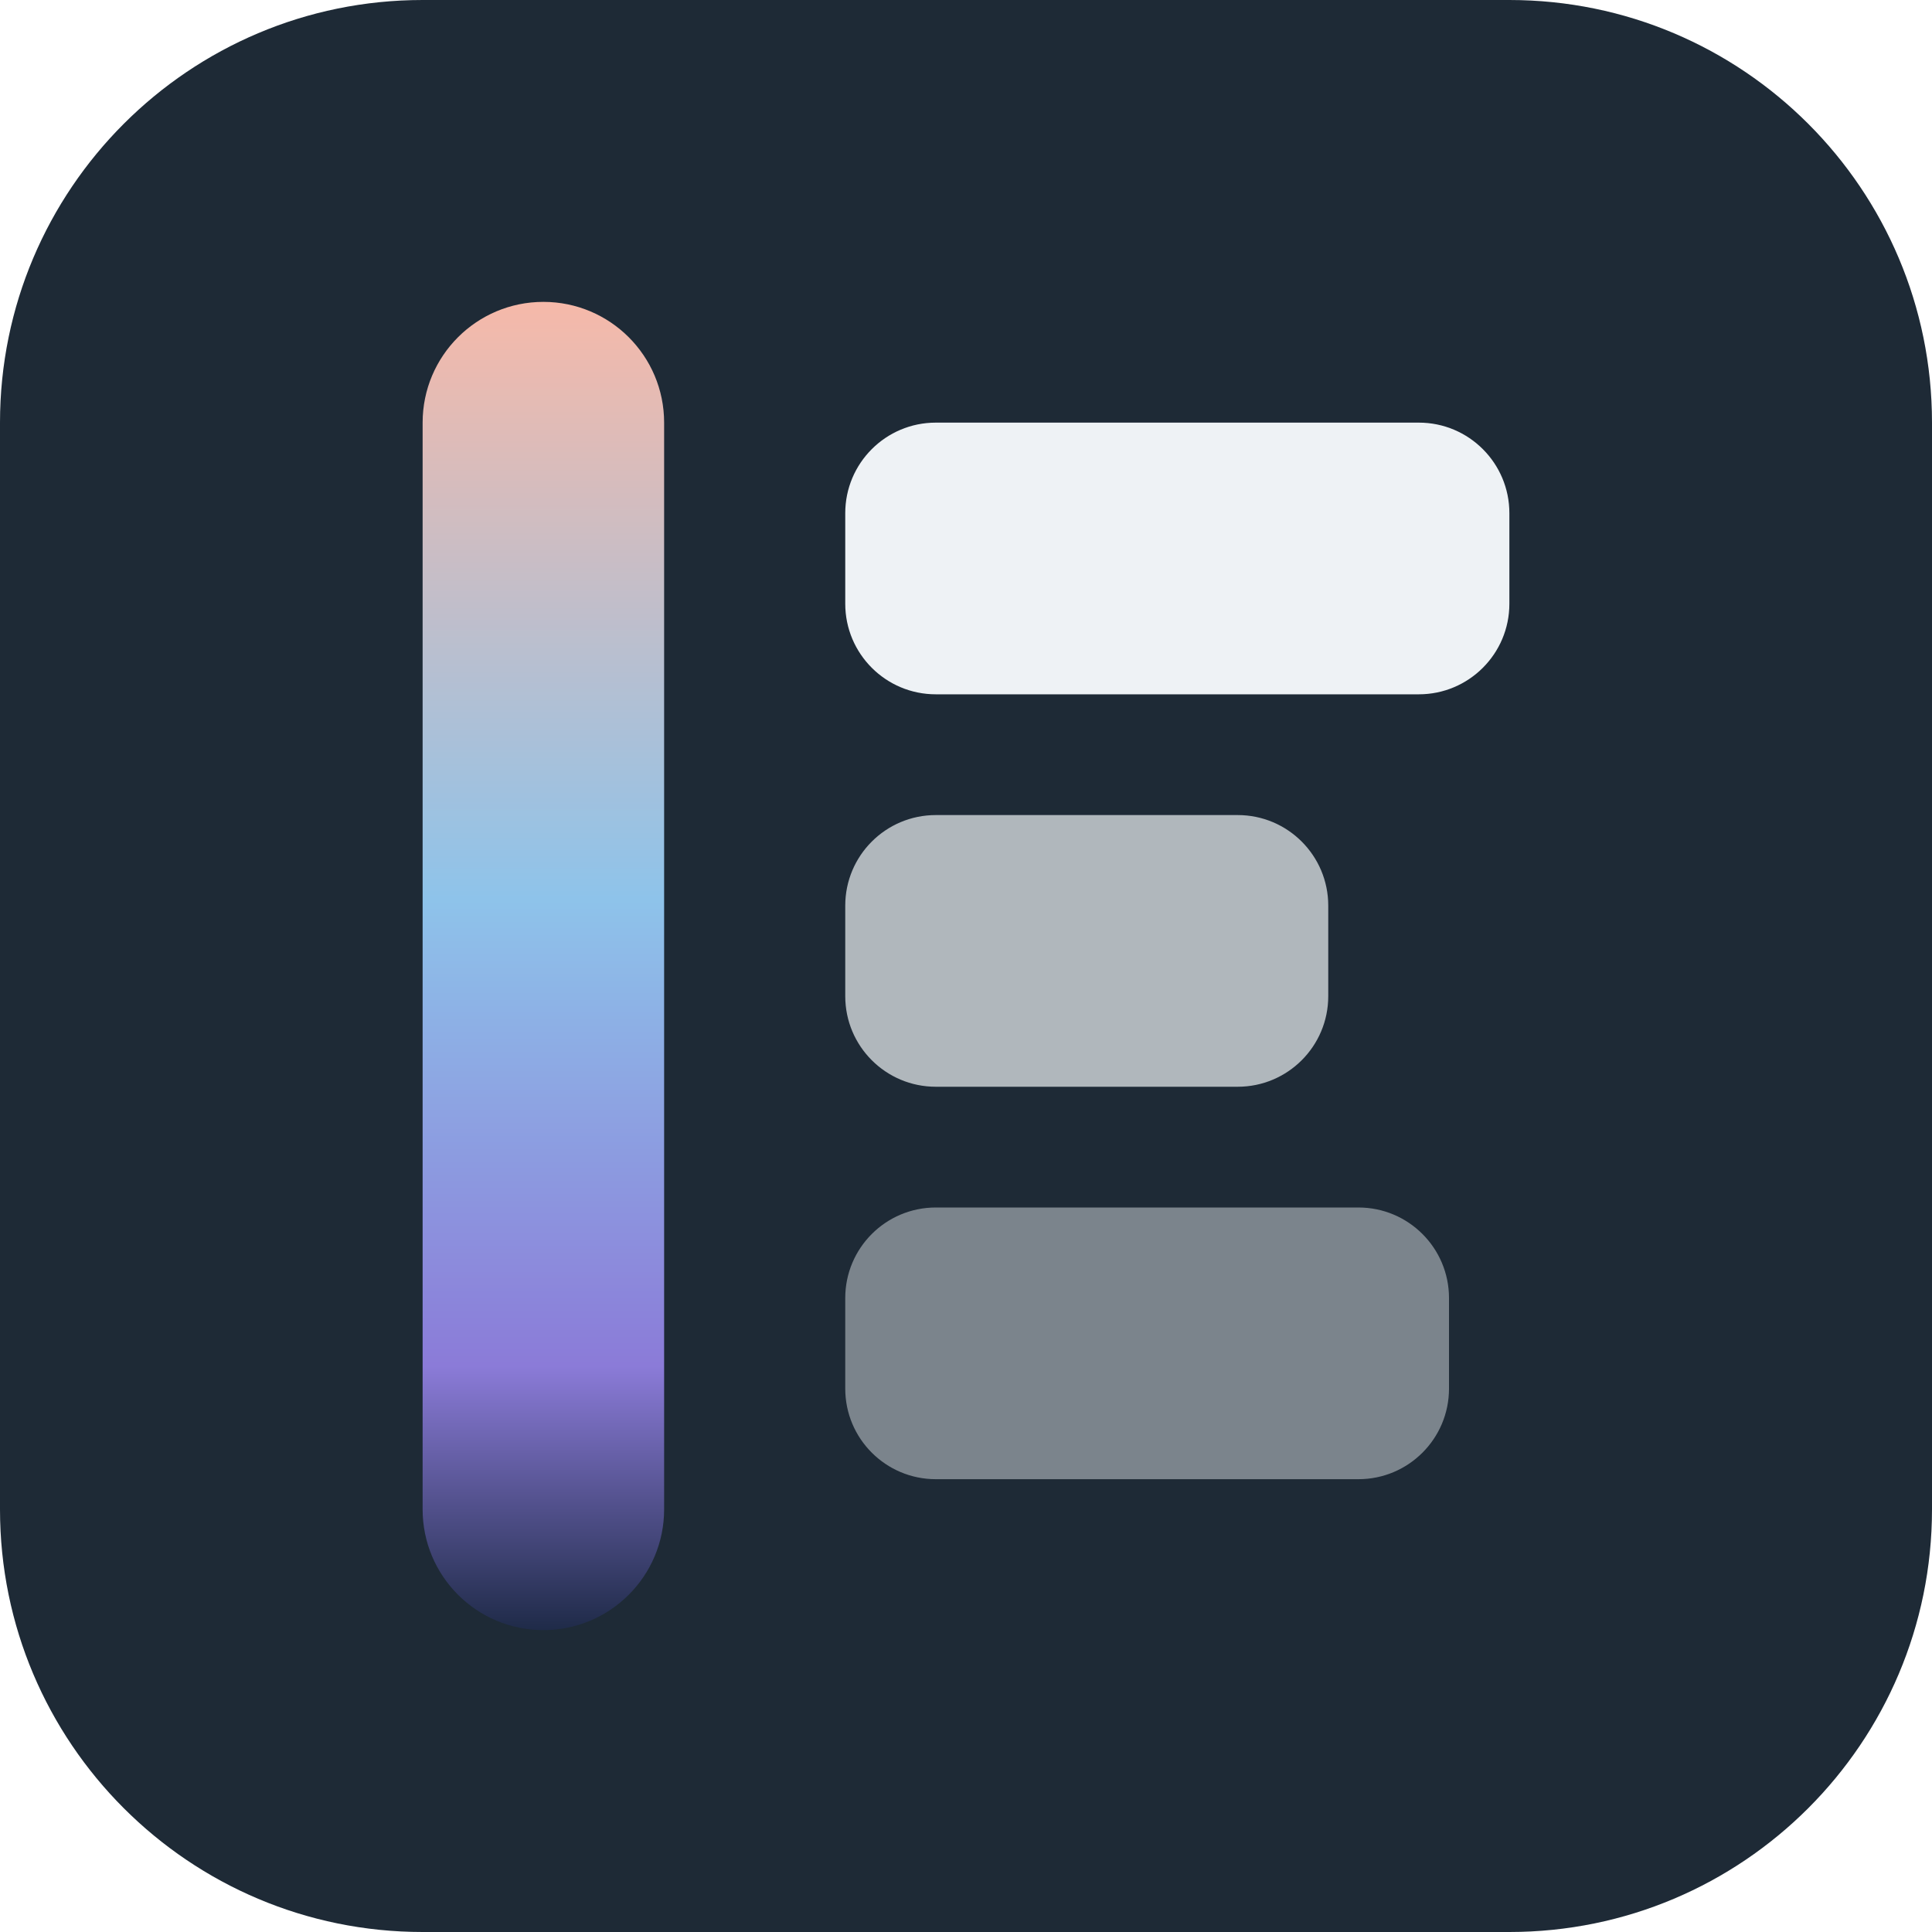
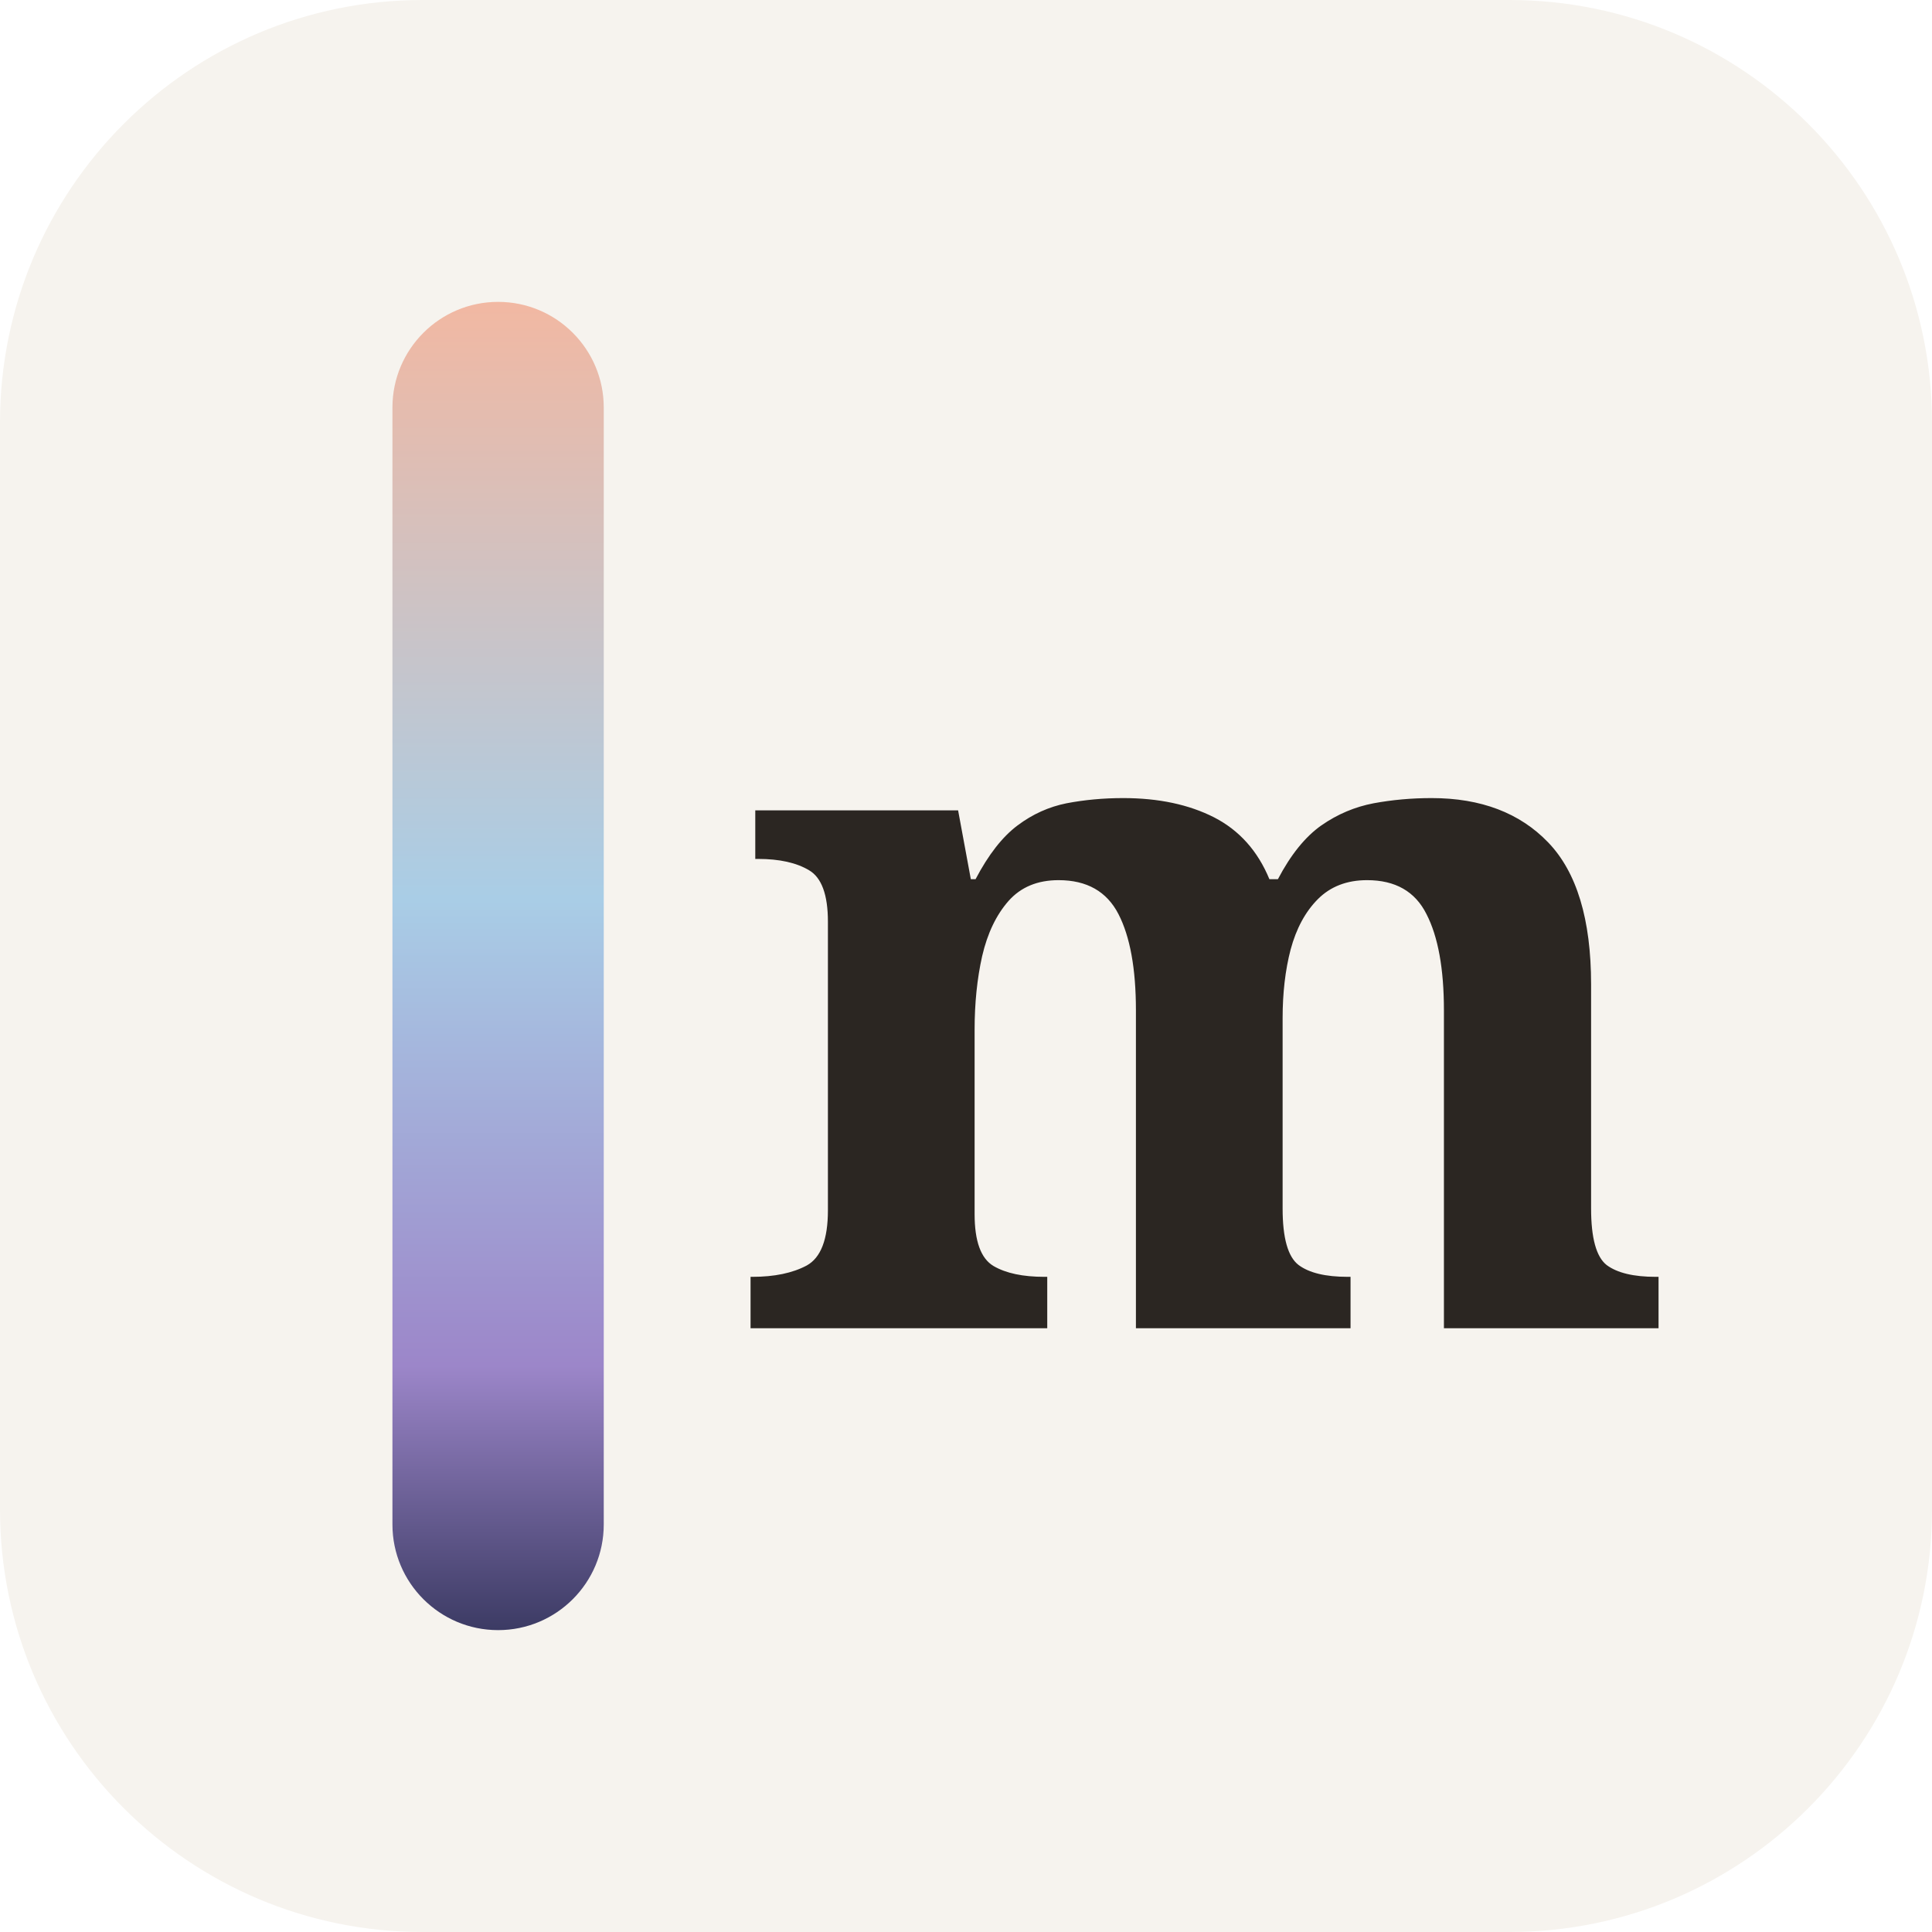
<svg xmlns="http://www.w3.org/2000/svg" viewBox="0 0 64 64">
  <defs>
    <linearGradient id="g" x1="0" y1="0" x2="0" y2="1">
-       <stop offset="0" stop-color="#F6B9A9" />
-       <stop offset=".45" stop-color="#8EC3EA" />
-       <stop offset=".8" stop-color="#8B7BD8" />
-       <stop offset="1" stop-color="#1E2A47" />
+       <stop offset="0" stop-color="#f2b8a2" />
+       <stop offset=".45" stop-color="#a9cde6" />
+       <stop offset=".8" stop-color="#9c86c9" />
+       <stop offset="1" stop-color="#3b3a63" />
    </linearGradient>
  </defs>
-   <rect width="64" height="64" rx="14" fill="#1E2A36" />
-   <rect x="14" y="10" width="8" height="44" rx="4" fill="url(#g)" />
-   <rect x="28" y="14" width="22" height="9" rx="3" fill="#EEF2F5" />
-   <rect x="28" y="27" width="16" height="9" rx="3" fill="#EEF2F5" opacity=".7" />
-   <rect x="28" y="40" width="20" height="9" rx="3" fill="#EEF2F5" opacity=".45" />
+   <rect width="64" height="64" rx="14" fill="#f6f3ee" />
+   <rect x="13" y="10" width="7" height="44" rx="3.5" fill="url(#g)" />
+   <text x="40" y="44" text-anchor="middle" font-family="Georgia,serif" font-size="32" font-weight="600" fill="#2b2622">m</text>
</svg>
